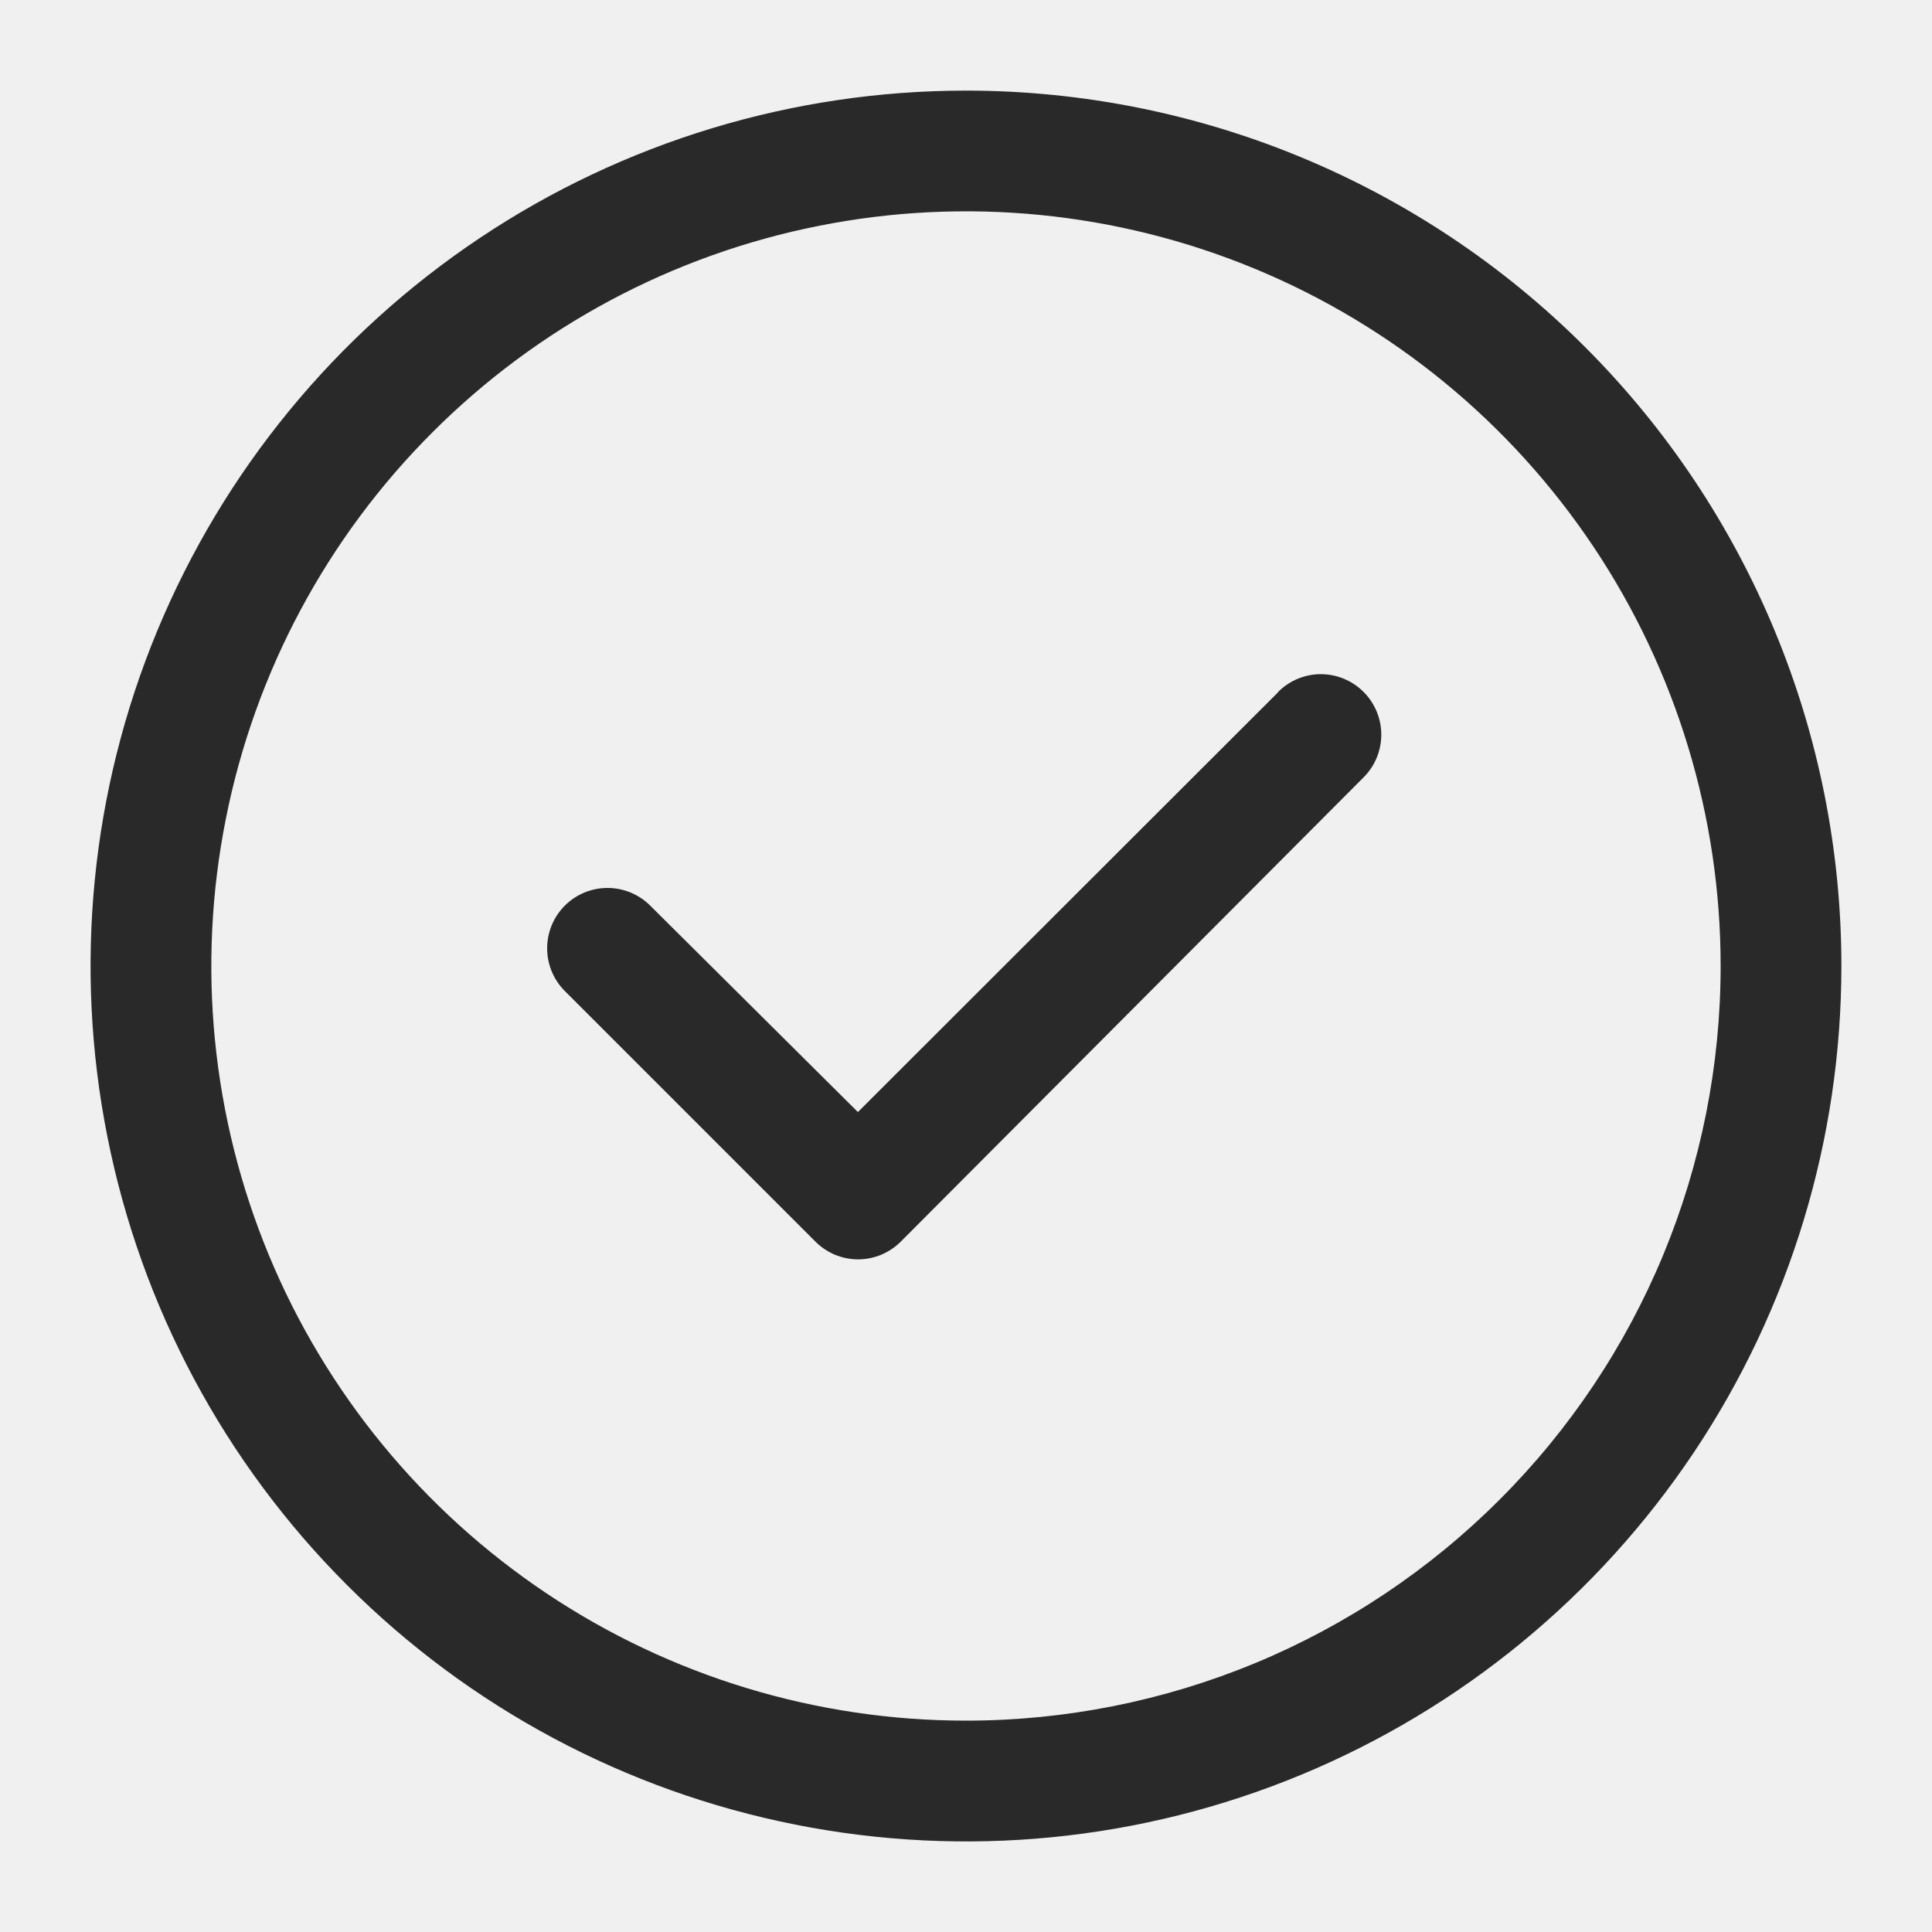
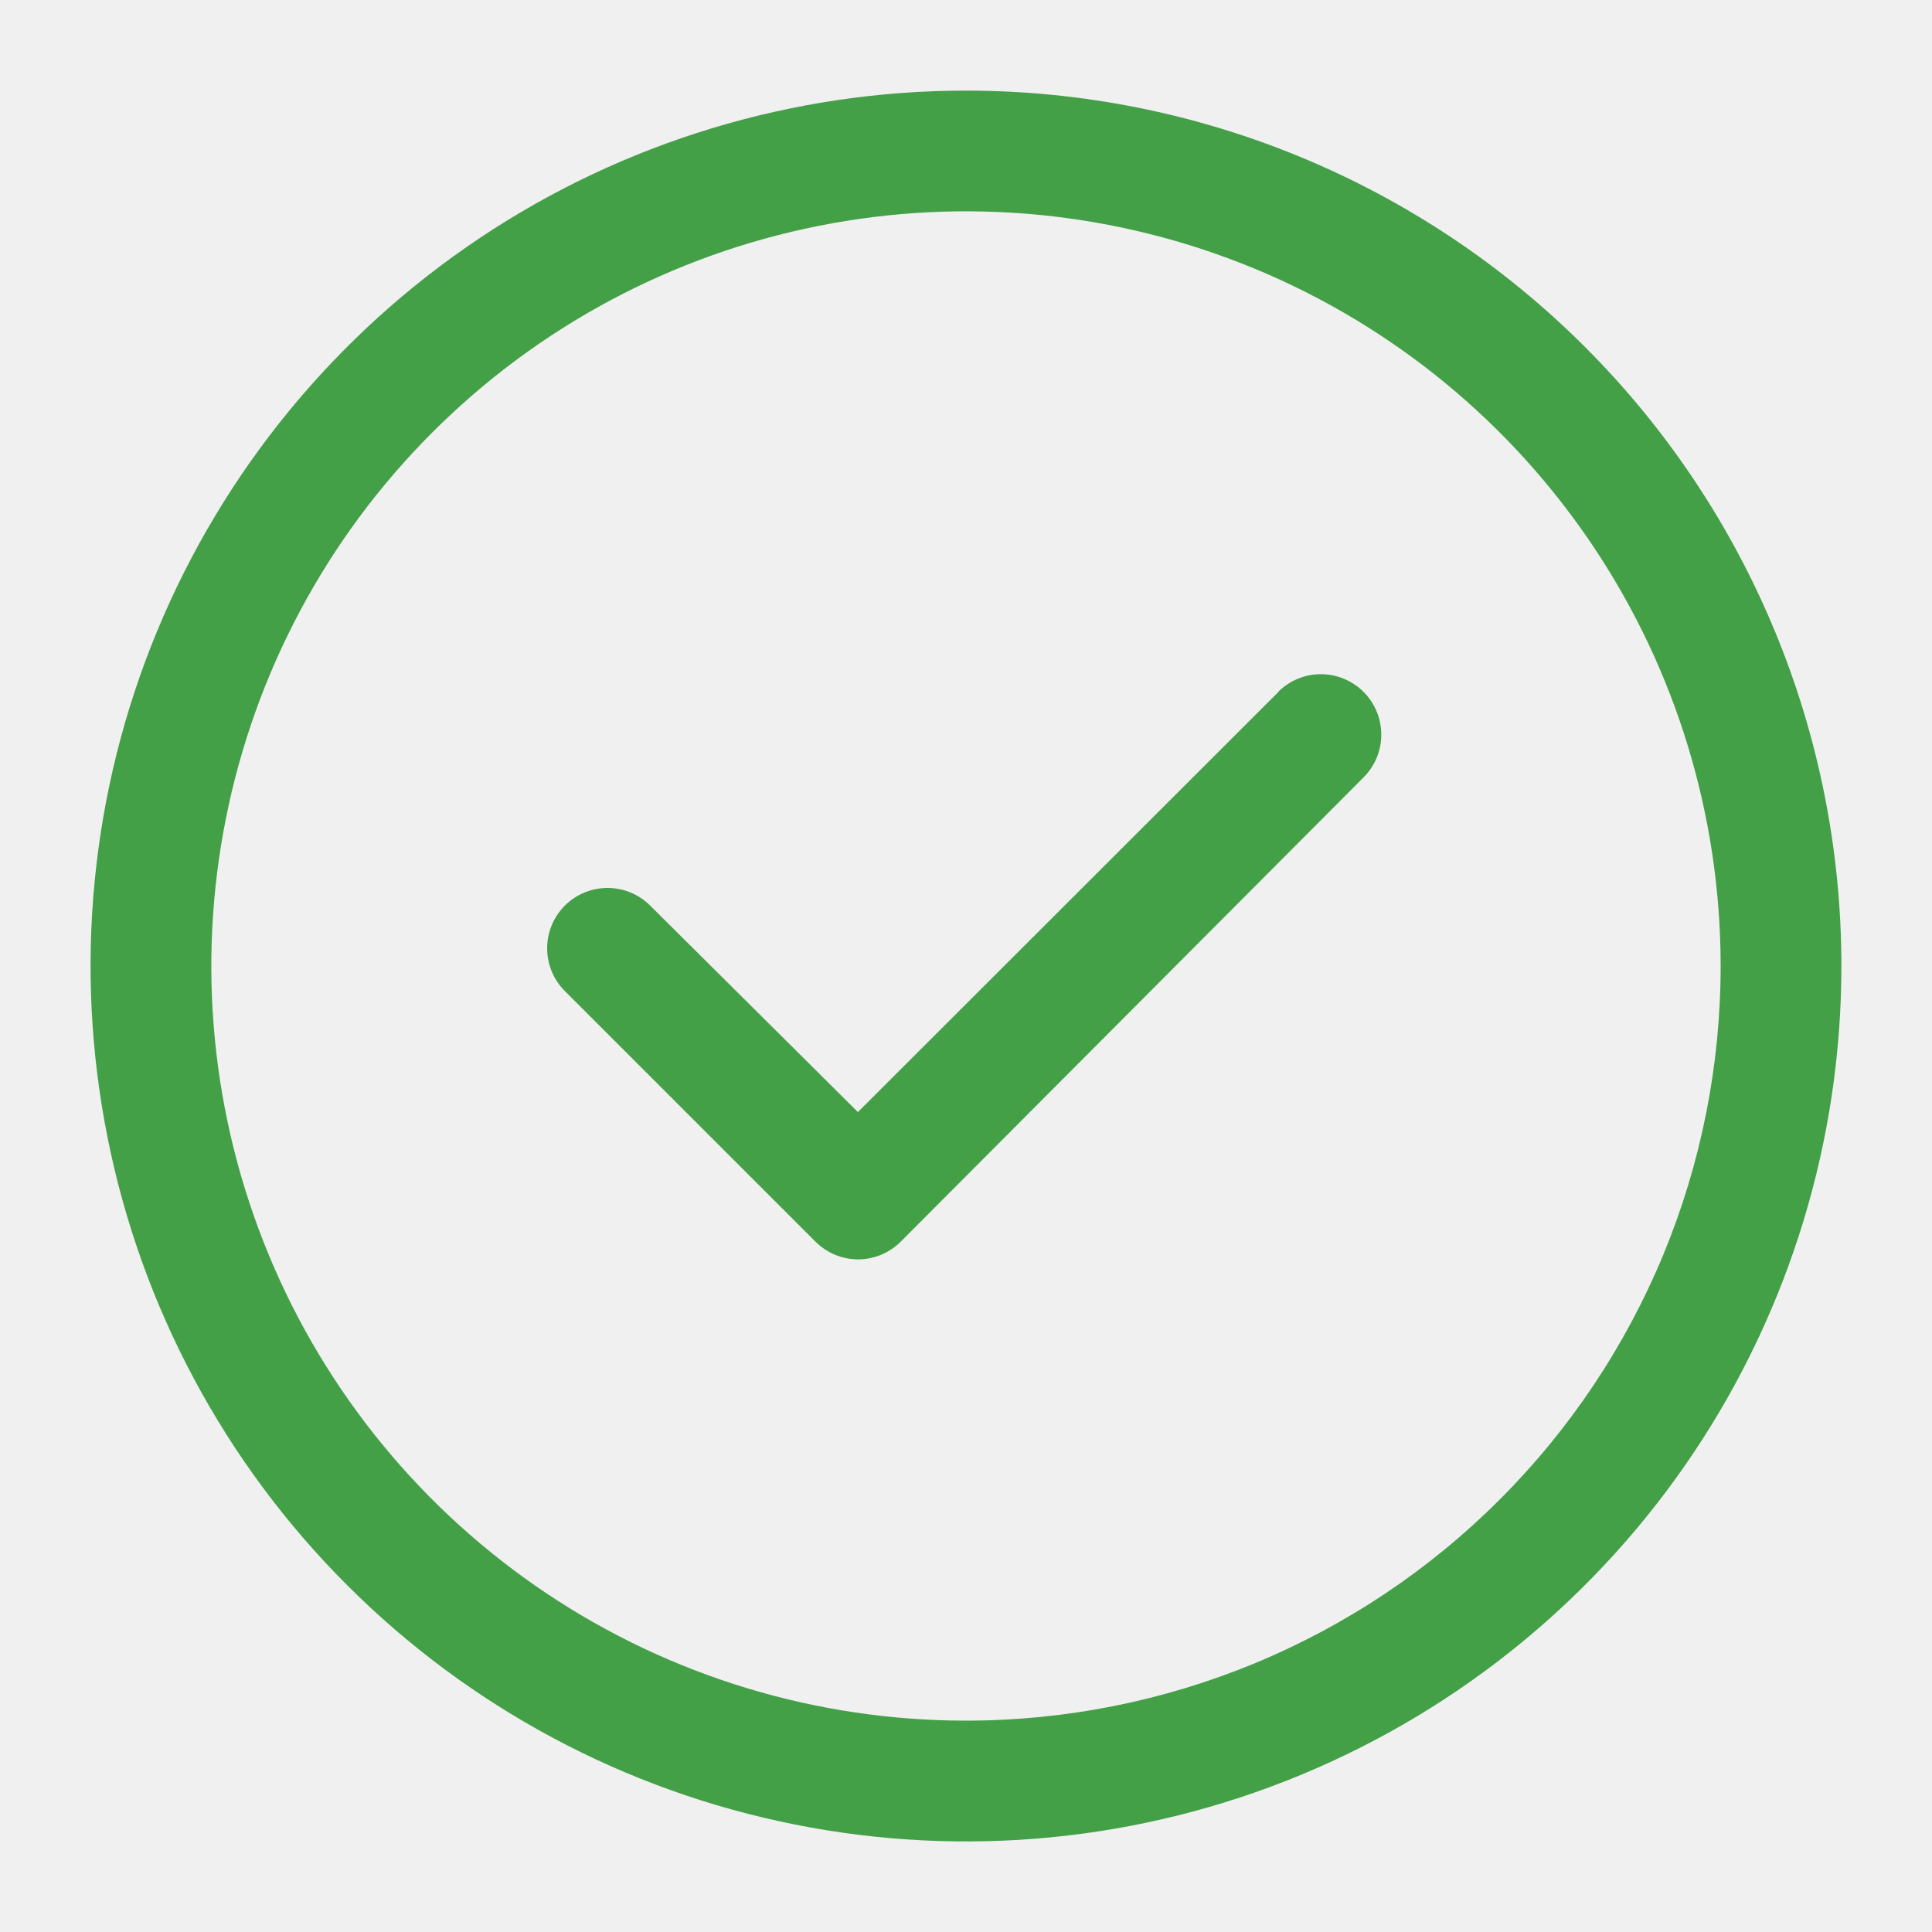
<svg xmlns="http://www.w3.org/2000/svg" width="20" height="20" viewBox="0 0 20 20" fill="none">
  <g clip-path="url(#clip0_11810_75230)">
-     <path d="M13.231 7.166L8.881 11.512L6.731 9.375C6.614 9.258 6.455 9.192 6.289 9.192C6.123 9.192 5.964 9.258 5.847 9.375C5.73 9.492 5.664 9.651 5.664 9.817C5.664 9.983 5.73 10.142 5.847 10.259L8.441 12.853C8.499 12.911 8.568 12.957 8.643 12.989C8.719 13.02 8.801 13.037 8.883 13.037C8.965 13.037 9.046 13.02 9.122 12.989C9.198 12.957 9.267 12.911 9.325 12.853L14.116 8.047C14.233 7.93 14.299 7.771 14.299 7.605C14.299 7.439 14.233 7.28 14.116 7.163C13.998 7.045 13.839 6.979 13.673 6.979C13.508 6.979 13.348 7.045 13.231 7.163V7.166Z" fill="#292929" />
-     <path d="M10 0.938C8.208 0.938 6.455 1.469 4.965 2.465C3.475 3.461 2.313 4.876 1.627 6.532C0.941 8.188 0.762 10.01 1.112 11.768C1.461 13.526 2.324 15.141 3.592 16.408C4.859 17.676 6.474 18.539 8.232 18.888C9.99 19.238 11.812 19.059 13.468 18.373C15.124 17.687 16.539 16.525 17.535 15.035C18.531 13.544 19.062 11.792 19.062 10C19.062 7.596 18.108 5.291 16.408 3.592C14.709 1.892 12.403 0.938 10 0.938ZM10 17.812C8.455 17.812 6.944 17.354 5.66 16.496C4.375 15.637 3.373 14.417 2.782 12.99C2.191 11.562 2.036 9.991 2.338 8.476C2.639 6.96 3.383 5.568 4.476 4.476C5.568 3.383 6.96 2.639 8.476 2.338C9.991 2.036 11.562 2.191 12.99 2.782C14.417 3.373 15.637 4.375 16.496 5.66C17.354 6.944 17.812 8.455 17.812 10C17.812 11.026 17.61 12.042 17.218 12.99C16.825 13.938 16.25 14.799 15.524 15.524C14.799 16.25 13.938 16.825 12.99 17.218C12.042 17.61 11.026 17.812 10 17.812Z" fill="#292929" />
+     <path d="M13.231 7.166L8.881 11.512L6.731 9.375C6.614 9.258 6.455 9.192 6.289 9.192C6.123 9.192 5.964 9.258 5.847 9.375C5.73 9.492 5.664 9.651 5.664 9.817C5.664 9.983 5.73 10.142 5.847 10.259L8.441 12.853C8.499 12.911 8.568 12.957 8.643 12.989C8.719 13.02 8.801 13.037 8.883 13.037C8.965 13.037 9.046 13.02 9.122 12.989C9.198 12.957 9.267 12.911 9.325 12.853L14.116 8.047C14.233 7.93 14.299 7.771 14.299 7.605C14.299 7.439 14.233 7.28 14.116 7.163C13.998 7.045 13.839 6.979 13.673 6.979C13.508 6.979 13.348 7.045 13.231 7.163V7.166Z" fill="#43A047" />
+     <path d="M10 0.938C8.208 0.938 6.455 1.469 4.965 2.465C3.475 3.461 2.313 4.876 1.627 6.532C0.941 8.188 0.762 10.01 1.112 11.768C1.461 13.526 2.324 15.141 3.592 16.408C4.859 17.676 6.474 18.539 8.232 18.888C9.99 19.238 11.812 19.059 13.468 18.373C15.124 17.687 16.539 16.525 17.535 15.035C18.531 13.544 19.062 11.792 19.062 10C19.062 7.596 18.108 5.291 16.408 3.592C14.709 1.892 12.403 0.938 10 0.938ZM10 17.812C8.455 17.812 6.944 17.354 5.66 16.496C4.375 15.637 3.373 14.417 2.782 12.99C2.191 11.562 2.036 9.991 2.338 8.476C2.639 6.96 3.383 5.568 4.476 4.476C5.568 3.383 6.96 2.639 8.476 2.338C9.991 2.036 11.562 2.191 12.99 2.782C14.417 3.373 15.637 4.375 16.496 5.66C17.354 6.944 17.812 8.455 17.812 10C17.812 11.026 17.61 12.042 17.218 12.99C16.825 13.938 16.25 14.799 15.524 15.524C14.799 16.25 13.938 16.825 12.99 17.218C12.042 17.61 11.026 17.812 10 17.812Z" fill="#43A047" />
  </g>
  <defs>
    <clipPath id="clip0_11810_75230">
      <rect width="20" height="20" fill="white" />
    </clipPath>
  </defs>
</svg>
